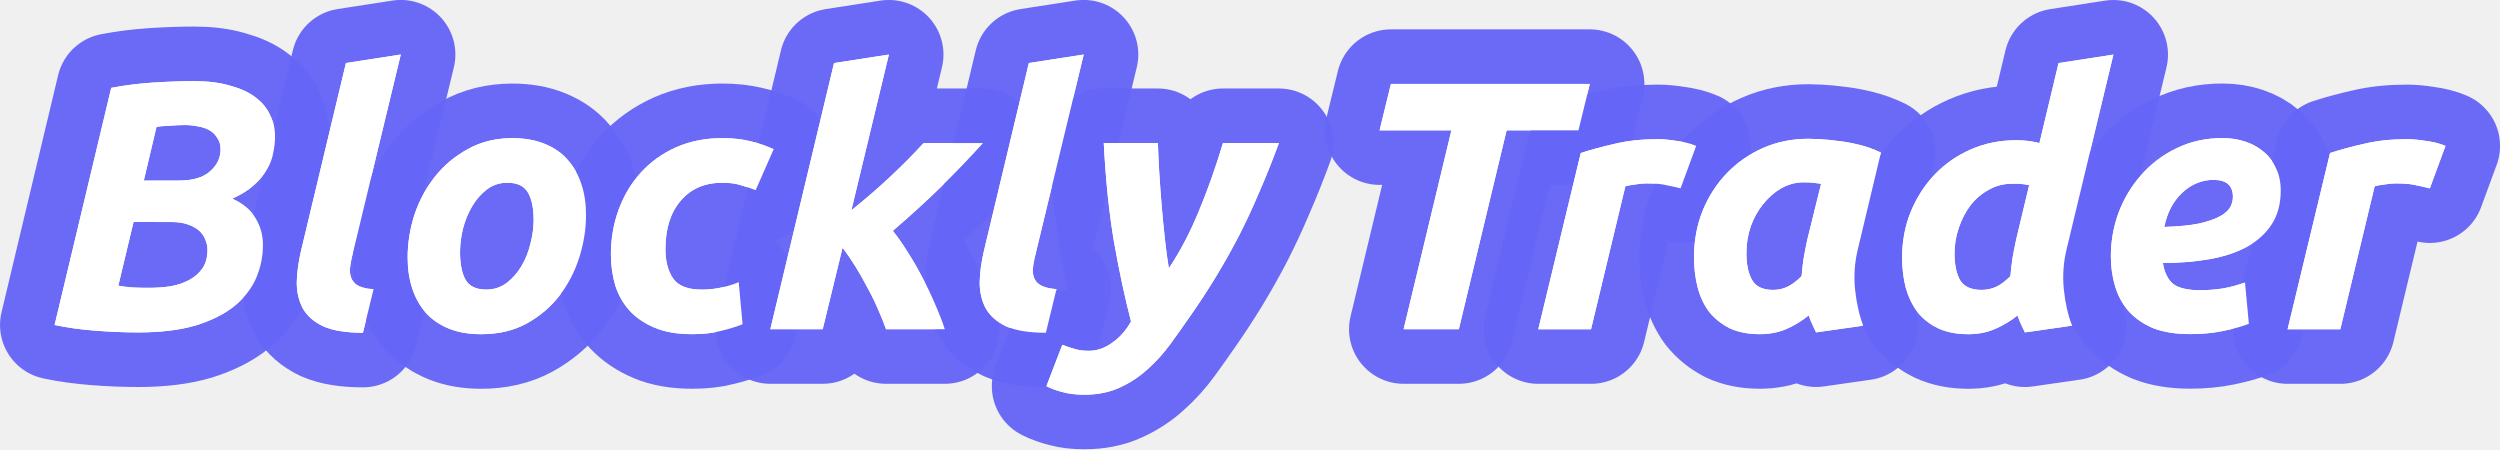
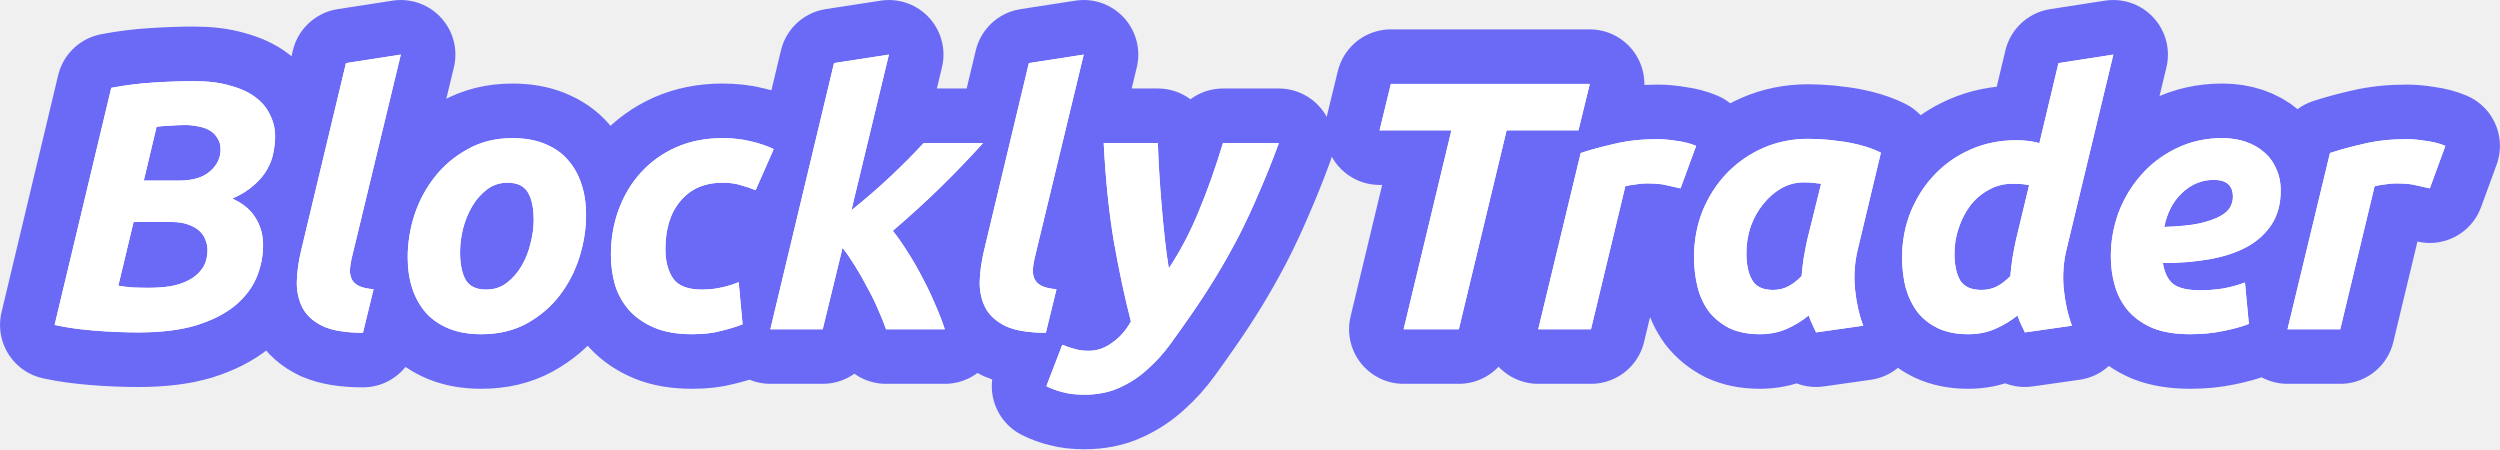
- <svg xmlns="http://www.w3.org/2000/svg" width="74.76mm" height="13.436mm" viewBox="0 0 74.76 13.436" version="1.1" id="svg8">
-   <defs id="defs2" />
-   <g id="layer1" style="display:inline" transform="translate(-67.19696,-76.33343)">
-     <g aria-label="Blockly Trader" id="text835" style="font-size:10.583px;line-height:1.25;font-family:'One Slice';-inkscape-font-specification:'One Slice';fill:#ffffff;fill-opacity:1;stroke:#6565f6;stroke-width:3.265;stroke-linejoin:round;stroke-miterlimit:4;stroke-dasharray:none;stroke-opacity:0.96;paint-order:stroke fill markers">
-       <path d="m 71.338,86.274 q -0.635,0 -1.302,-0.053 -0.667,-0.053 -1.206,-0.169 l 1.693,-7.091 q 0.603,-0.116 1.259,-0.159 0.667,-0.042 1.217,-0.042 0.635,0 1.09,0.138 0.466,0.127 0.751,0.349 0.296,0.222 0.434,0.529 0.148,0.296 0.148,0.635 0,0.233 -0.053,0.487 -0.042,0.254 -0.191,0.508 -0.138,0.243 -0.392,0.466 -0.243,0.222 -0.646,0.402 0.476,0.212 0.698,0.582 0.222,0.36 0.222,0.804 0,0.508 -0.201,0.984 -0.201,0.466 -0.646,0.836 -0.444,0.36 -1.154,0.582 -0.709,0.212 -1.725,0.212 z m -0.148,-3.302 -0.455,1.905 q 0.169,0.032 0.423,0.053 0.265,0.011 0.487,0.011 0.317,0 0.624,-0.042 0.317,-0.053 0.561,-0.18 0.254,-0.127 0.413,-0.349 0.159,-0.222 0.159,-0.571 0,-0.148 -0.064,-0.296 Q 73.285,83.353 73.158,83.236 73.031,83.12 72.819,83.046 q -0.201,-0.074 -0.487,-0.074 z m 0.307,-1.238 h 1.037 q 0.635,0 0.942,-0.275 0.317,-0.275 0.317,-0.656 0,-0.201 -0.095,-0.339 -0.085,-0.148 -0.233,-0.233 -0.148,-0.085 -0.339,-0.116 -0.19,-0.042 -0.392,-0.042 -0.222,0 -0.476,0.021 -0.254,0.011 -0.381,0.032 z" style="font-style:normal;font-variant:normal;font-weight:normal;font-stretch:normal;font-family:Ubuntu;-inkscape-font-specification:Ubuntu;fill:#ffffff;fill-opacity:1;stroke:#6565f6;stroke-width:3.265;stroke-linejoin:round;stroke-miterlimit:4;stroke-dasharray:none;stroke-opacity:0.96;paint-order:stroke fill markers" id="path1493" />
-       <path d="m 78.05,86.284 q -0.751,0 -1.185,-0.191 -0.423,-0.201 -0.614,-0.54 -0.18,-0.339 -0.18,-0.773 0.011,-0.444 0.127,-0.942 l 1.344,-5.62 1.64,-0.254 -1.471,6.096 q -0.042,0.19 -0.053,0.349 0,0.159 0.064,0.286 0.064,0.116 0.212,0.19 0.159,0.074 0.434,0.095 z" style="font-style:normal;font-variant:normal;font-weight:normal;font-stretch:normal;font-family:Ubuntu;-inkscape-font-specification:Ubuntu;fill:#ffffff;fill-opacity:1;stroke:#6565f6;stroke-width:3.265;stroke-linejoin:round;stroke-miterlimit:4;stroke-dasharray:none;stroke-opacity:0.96;paint-order:stroke fill markers" id="path1495" />
-       <path d="m 81.589,86.327 q -0.561,0 -0.974,-0.169 -0.413,-0.169 -0.688,-0.476 -0.265,-0.307 -0.402,-0.72 -0.138,-0.423 -0.138,-0.931 0,-0.635 0.201,-1.27 0.212,-0.635 0.614,-1.143 0.402,-0.508 0.984,-0.825 0.582,-0.328 1.333,-0.328 0.55,0 0.963,0.169 0.423,0.169 0.688,0.476 0.275,0.307 0.413,0.73 0.138,0.413 0.138,0.921 0,0.635 -0.201,1.27 -0.201,0.635 -0.593,1.143 -0.392,0.508 -0.984,0.836 -0.582,0.317 -1.355,0.317 z m 0.783,-4.53 q -0.349,0 -0.614,0.201 -0.265,0.201 -0.444,0.508 -0.18,0.307 -0.275,0.677 -0.085,0.36 -0.085,0.688 0,0.54 0.169,0.836 0.169,0.286 0.614,0.286 0.349,0 0.614,-0.201 0.265,-0.201 0.444,-0.508 0.18,-0.307 0.265,-0.667 0.095,-0.37 0.095,-0.698 0,-0.54 -0.169,-0.825 -0.169,-0.296 -0.614,-0.296 z" style="font-style:normal;font-variant:normal;font-weight:normal;font-stretch:normal;font-family:Ubuntu;-inkscape-font-specification:Ubuntu;fill:#ffffff;fill-opacity:1;stroke:#6565f6;stroke-width:3.265;stroke-linejoin:round;stroke-miterlimit:4;stroke-dasharray:none;stroke-opacity:0.96;paint-order:stroke fill markers" id="path1497" />
-       <path d="m 85.465,83.956 q 0,-0.72 0.233,-1.355 0.233,-0.635 0.667,-1.111 0.434,-0.476 1.048,-0.751 0.624,-0.275 1.386,-0.275 0.476,0 0.847,0.095 0.381,0.085 0.688,0.233 l -0.54,1.228 q -0.212,-0.085 -0.444,-0.148 -0.222,-0.074 -0.55,-0.074 -0.794,0 -1.249,0.54 -0.455,0.529 -0.455,1.45 0,0.54 0.233,0.878 0.233,0.328 0.857,0.328 0.307,0 0.593,-0.064 0.286,-0.064 0.508,-0.159 l 0.116,1.259 q -0.296,0.116 -0.656,0.201 -0.349,0.095 -0.857,0.095 -0.656,0 -1.111,-0.191 -0.455,-0.19 -0.751,-0.508 -0.296,-0.328 -0.434,-0.762 -0.127,-0.434 -0.127,-0.91 z" style="font-style:normal;font-variant:normal;font-weight:normal;font-stretch:normal;font-family:Ubuntu;-inkscape-font-specification:Ubuntu;fill:#ffffff;fill-opacity:1;stroke:#6565f6;stroke-width:3.265;stroke-linejoin:round;stroke-miterlimit:4;stroke-dasharray:none;stroke-opacity:0.96;paint-order:stroke fill markers" id="path1499" />
-       <path d="m 92.656,82.623 q 0.635,-0.508 1.196,-1.037 0.561,-0.529 0.963,-0.974 h 1.778 q -0.593,0.656 -1.238,1.291 -0.635,0.624 -1.46,1.333 0.222,0.275 0.444,0.635 0.233,0.36 0.434,0.751 0.212,0.392 0.381,0.794 0.18,0.402 0.296,0.762 h -1.757 q -0.095,-0.275 -0.243,-0.603 -0.138,-0.328 -0.317,-0.646 -0.169,-0.328 -0.36,-0.635 -0.19,-0.307 -0.381,-0.55 l -0.593,2.434 H 90.233 l 1.905,-7.959 1.64,-0.254 z" style="font-style:normal;font-variant:normal;font-weight:normal;font-stretch:normal;font-family:Ubuntu;-inkscape-font-specification:Ubuntu;fill:#ffffff;fill-opacity:1;stroke:#6565f6;stroke-width:3.265;stroke-linejoin:round;stroke-miterlimit:4;stroke-dasharray:none;stroke-opacity:0.96;paint-order:stroke fill markers" id="path1501" />
-       <path d="m 98.472,86.284 q -0.751,0 -1.185,-0.191 -0.423,-0.201 -0.614,-0.54 -0.18,-0.339 -0.18,-0.773 0.011,-0.444 0.127,-0.942 l 1.344,-5.62 1.64,-0.254 -1.471,6.096 q -0.042,0.19 -0.053,0.349 0,0.159 0.064,0.286 0.064,0.116 0.212,0.19 0.159,0.074 0.434,0.095 z" style="font-style:normal;font-variant:normal;font-weight:normal;font-stretch:normal;font-family:Ubuntu;-inkscape-font-specification:Ubuntu;fill:#ffffff;fill-opacity:1;stroke:#6565f6;stroke-width:3.265;stroke-linejoin:round;stroke-miterlimit:4;stroke-dasharray:none;stroke-opacity:0.96;paint-order:stroke fill markers" id="path1503" />
-       <path d="m 105.441,80.612 q -0.296,0.804 -0.603,1.503 -0.296,0.698 -0.624,1.333 -0.328,0.624 -0.677,1.196 -0.349,0.571 -0.741,1.132 -0.286,0.413 -0.593,0.836 -0.307,0.423 -0.688,0.762 -0.37,0.339 -0.836,0.55 -0.455,0.212 -1.058,0.212 -0.37,0 -0.635,-0.074 -0.265,-0.064 -0.497,-0.18 l 0.476,-1.238 q 0.212,0.085 0.381,0.127 0.169,0.053 0.413,0.053 0.37,0 0.699,-0.243 0.339,-0.233 0.561,-0.635 -0.275,-1.058 -0.508,-2.371 -0.222,-1.312 -0.307,-2.963 h 1.619 q 0.011,0.413 0.042,0.91 0.032,0.497 0.074,1.005 0.042,0.497 0.095,0.974 0.053,0.476 0.116,0.857 0.508,-0.762 0.889,-1.693 0.392,-0.931 0.73,-2.053 z" style="font-style:normal;font-variant:normal;font-weight:normal;font-stretch:normal;font-family:Ubuntu;-inkscape-font-specification:Ubuntu;fill:#ffffff;fill-opacity:1;stroke:#6565f6;stroke-width:3.265;stroke-linejoin:round;stroke-miterlimit:4;stroke-dasharray:none;stroke-opacity:0.96;paint-order:stroke fill markers" id="path1505" />
-       <path d="m 114.738,78.844 -0.339,1.386 h -2.148 l -1.429,5.948 h -1.651 l 1.429,-5.948 h -2.148 l 0.339,-1.386 z" style="font-style:normal;font-variant:normal;font-weight:normal;font-stretch:normal;font-family:Ubuntu;-inkscape-font-specification:Ubuntu;fill:#ffffff;fill-opacity:1;stroke:#6565f6;stroke-width:3.265;stroke-linejoin:round;stroke-miterlimit:4;stroke-dasharray:none;stroke-opacity:0.96;paint-order:stroke fill markers" id="path1507" />
-       <path d="m 117.452,81.966 q -0.212,-0.053 -0.423,-0.095 -0.201,-0.053 -0.603,-0.053 -0.148,0 -0.328,0.032 -0.18,0.021 -0.296,0.053 l -1.027,4.276 h -1.577 l 1.27,-5.27 q 0.455,-0.148 1.016,-0.275 0.572,-0.138 1.281,-0.138 0.265,0 0.582,0.053 0.328,0.042 0.572,0.148 z" style="font-style:normal;font-variant:normal;font-weight:normal;font-stretch:normal;font-family:Ubuntu;-inkscape-font-specification:Ubuntu;fill:#ffffff;fill-opacity:1;stroke:#6565f6;stroke-width:3.265;stroke-linejoin:round;stroke-miterlimit:4;stroke-dasharray:none;stroke-opacity:0.96;paint-order:stroke fill markers" id="path1509" />
-       <path d="m 122.756,83.776 q -0.148,0.603 -0.085,1.217 0.064,0.603 0.243,1.079 l -1.408,0.201 q -0.064,-0.127 -0.116,-0.243 -0.053,-0.116 -0.106,-0.265 -0.296,0.243 -0.656,0.402 -0.36,0.159 -0.804,0.159 -0.529,0 -0.91,-0.18 -0.37,-0.191 -0.614,-0.497 -0.233,-0.317 -0.339,-0.73 -0.106,-0.423 -0.106,-0.9 0,-0.73 0.254,-1.376 0.265,-0.646 0.72,-1.122 0.466,-0.487 1.09,-0.762 0.624,-0.275 1.355,-0.275 0.095,0 0.328,0.011 0.243,0.011 0.55,0.053 0.307,0.032 0.646,0.116 0.339,0.085 0.646,0.233 z m -1.101,-1.947 q -0.138,-0.021 -0.254,-0.032 -0.106,-0.011 -0.265,-0.011 -0.36,0 -0.677,0.18 -0.307,0.18 -0.54,0.476 -0.233,0.286 -0.37,0.667 -0.127,0.381 -0.127,0.794 0,0.508 0.169,0.804 0.169,0.296 0.624,0.296 0.243,0 0.434,-0.095 0.201,-0.095 0.423,-0.317 0.021,-0.265 0.064,-0.55 0.053,-0.296 0.106,-0.54 z" style="font-style:normal;font-variant:normal;font-weight:normal;font-stretch:normal;font-family:Ubuntu;-inkscape-font-specification:Ubuntu;fill:#ffffff;fill-opacity:1;stroke:#6565f6;stroke-width:3.265;stroke-linejoin:round;stroke-miterlimit:4;stroke-dasharray:none;stroke-opacity:0.96;paint-order:stroke fill markers" id="path1511" />
-       <path d="m 126.057,86.327 q -0.529,0 -0.91,-0.18 -0.37,-0.18 -0.614,-0.487 -0.233,-0.317 -0.349,-0.73 -0.106,-0.423 -0.106,-0.9 0,-0.72 0.254,-1.355 0.265,-0.646 0.72,-1.122 0.455,-0.476 1.079,-0.751 0.624,-0.275 1.365,-0.275 0.191,0 0.349,0.021 0.169,0.021 0.339,0.064 l 0.572,-2.392 1.64,-0.254 -1.397,5.81 q -0.148,0.603 -0.085,1.217 0.064,0.603 0.243,1.079 L 127.75,86.274 q -0.064,-0.127 -0.116,-0.243 -0.053,-0.116 -0.106,-0.265 -0.296,0.243 -0.667,0.402 -0.36,0.159 -0.804,0.159 z m 1.82,-4.456 q -0.064,-0.011 -0.116,-0.021 -0.042,-0.011 -0.095,-0.011 -0.042,-0.011 -0.116,-0.011 -0.074,0 -0.191,0 -0.37,0 -0.688,0.18 -0.318,0.169 -0.55,0.466 -0.222,0.296 -0.349,0.677 -0.127,0.37 -0.127,0.762 0,0.508 0.169,0.804 0.18,0.286 0.635,0.286 0.243,0 0.445,-0.095 0.201,-0.095 0.423,-0.317 0.021,-0.265 0.064,-0.55 0.053,-0.296 0.106,-0.54 z" style="font-style:normal;font-variant:normal;font-weight:normal;font-stretch:normal;font-family:Ubuntu;-inkscape-font-specification:Ubuntu;fill:#ffffff;fill-opacity:1;stroke:#6565f6;stroke-width:3.265;stroke-linejoin:round;stroke-miterlimit:4;stroke-dasharray:none;stroke-opacity:0.96;paint-order:stroke fill markers" id="path1513" />
-       <path d="m 130.32,83.998 q 0,-0.677 0.233,-1.312 0.243,-0.635 0.677,-1.122 0.434,-0.497 1.048,-0.794 0.624,-0.307 1.376,-0.307 0.37,0 0.688,0.106 0.318,0.106 0.55,0.307 0.243,0.201 0.37,0.497 0.138,0.286 0.138,0.656 0,0.593 -0.265,1.005 -0.265,0.413 -0.741,0.677 -0.466,0.254 -1.111,0.37 -0.646,0.116 -1.408,0.116 0.074,0.444 0.318,0.635 0.254,0.18 0.794,0.18 0.339,0 0.688,-0.053 0.349,-0.064 0.656,-0.18 l 0.116,1.238 q -0.296,0.116 -0.762,0.212 -0.455,0.095 -0.995,0.095 -0.656,0 -1.111,-0.18 -0.445,-0.191 -0.73,-0.508 -0.275,-0.317 -0.402,-0.741 -0.127,-0.423 -0.127,-0.9 z m 3.08,-2.286 q -0.54,0 -0.953,0.392 -0.402,0.381 -0.529,1.016 0.656,-0.021 1.058,-0.106 0.402,-0.095 0.624,-0.222 0.222,-0.127 0.296,-0.275 0.074,-0.148 0.074,-0.296 0,-0.508 -0.572,-0.508 z" style="font-style:normal;font-variant:normal;font-weight:normal;font-stretch:normal;font-family:Ubuntu;-inkscape-font-specification:Ubuntu;fill:#ffffff;fill-opacity:1;stroke:#6565f6;stroke-width:3.265;stroke-linejoin:round;stroke-miterlimit:4;stroke-dasharray:none;stroke-opacity:0.96;paint-order:stroke fill markers" id="path1515" />
-       <path d="m 139.859,81.966 q -0.212,-0.053 -0.423,-0.095 -0.201,-0.053 -0.603,-0.053 -0.148,0 -0.328,0.032 -0.18,0.021 -0.296,0.053 l -1.027,4.276 h -1.577 l 1.27,-5.27 q 0.455,-0.148 1.016,-0.275 0.572,-0.138 1.281,-0.138 0.265,0 0.582,0.053 0.328,0.042 0.572,0.148 z" style="font-style:normal;font-variant:normal;font-weight:normal;font-stretch:normal;font-family:Ubuntu;-inkscape-font-specification:Ubuntu;fill:#ffffff;fill-opacity:1;stroke:#6565f6;stroke-width:3.265;stroke-linejoin:round;stroke-miterlimit:4;stroke-dasharray:none;stroke-opacity:0.96;paint-order:stroke fill markers" id="path1517" />
+ <svg xmlns="http://www.w3.org/2000/svg" width="282.557" height="50.78" viewBox="0 0 74.76 13.436">
+   <g style="display:inline">
+     <g aria-label="Blockly Trader" style="font-size:10.583px;line-height:1.25;font-family:'One Slice';-inkscape-font-specification:'One Slice';fill:#fff;fill-opacity:1;stroke:#6565f6;stroke-width:3.265;stroke-linejoin:round;stroke-miterlimit:4;stroke-dasharray:none;stroke-opacity:.96;paint-order:stroke fill markers">
+       <path d="M71.338 86.274q-.635 0-1.302-.053t-1.207-.17l1.694-7.09q.603-.117 1.26-.159.666-.042 1.216-.042.635 0 1.09.137.466.127.752.35.296.222.434.529.148.296.148.635 0 .233-.053.487-.042.254-.19.508-.138.243-.392.465-.244.222-.646.402.477.212.699.582.222.36.222.805 0 .508-.201.984-.201.466-.646.836-.444.36-1.153.582-.71.212-1.725.212zm-.148-3.302-.456 1.905q.17.032.424.053.264.01.487.01.317 0 .624-.042.318-.053.56-.18.255-.127.414-.35.158-.221.158-.57 0-.149-.063-.297-.053-.148-.18-.265-.127-.116-.339-.19-.2-.074-.486-.074zm.306-1.238h1.038q.635 0 .942-.276.317-.275.317-.656 0-.2-.095-.338-.085-.149-.233-.233-.148-.085-.339-.117-.19-.042-.391-.042-.223 0-.477.021-.254.01-.38.032zM78.05 86.284q-.752 0-1.186-.19-.423-.201-.613-.54-.18-.339-.18-.772.01-.445.127-.942l1.344-5.62 1.64-.254-1.471 6.096q-.042.19-.053.35 0 .158.064.285.063.116.211.19.159.074.434.096zM81.59 86.327q-.562 0-.974-.17-.413-.169-.688-.476-.265-.307-.402-.72-.138-.423-.138-.93 0-.636.201-1.27.212-.636.614-1.144.402-.508.984-.825.582-.328 1.334-.328.55 0 .963.169.423.17.688.476.275.307.412.73.138.413.138.921 0 .635-.201 1.27t-.593 1.143q-.391.508-.984.836-.582.318-1.355.318zm.782-4.53q-.349 0-.613.201-.265.201-.445.508t-.275.677q-.085.36-.085.688 0 .54.17.836.169.286.613.286.35 0 .614-.2.265-.202.445-.509t.264-.667q.096-.37.096-.698 0-.54-.17-.826-.17-.296-.614-.296zM85.465 83.956q0-.72.233-1.355t.667-1.11q.434-.477 1.047-.752.625-.275 1.387-.275.476 0 .846.095.381.085.688.233l-.54 1.227q-.211-.084-.444-.148-.222-.074-.55-.074-.794 0-1.249.54-.455.529-.455 1.45 0 .54.233.878.233.328.857.328.307 0 .593-.063.285-.064.508-.159l.116 1.26q-.296.116-.656.2-.35.096-.857.096-.657 0-1.112-.19-.455-.191-.751-.509-.296-.328-.434-.762-.127-.434-.127-.91zM92.656 82.623q.635-.508 1.196-1.038.56-.529.963-.973h1.778q-.593.656-1.238 1.29-.635.625-1.46 1.334.222.276.444.635.233.36.434.752.211.391.38.794.18.402.297.762h-1.757q-.095-.276-.243-.604-.138-.328-.318-.645-.169-.328-.36-.635-.19-.307-.38-.55l-.593 2.434h-1.566l1.905-7.96 1.64-.253zM98.472 86.284q-.751 0-1.185-.19-.424-.201-.614-.54-.18-.339-.18-.772.01-.445.127-.942l1.344-5.62 1.64-.254-1.47 6.096q-.043.19-.053.35 0 .158.063.285.064.116.212.19.158.074.434.096zM105.44 80.612q-.296.804-.603 1.503-.296.698-.624 1.333-.328.624-.677 1.196-.35.571-.741 1.132-.286.413-.593.836-.307.424-.688.762-.37.34-.836.55-.455.212-1.058.212-.37 0-.635-.074-.265-.063-.497-.18l.476-1.238q.211.085.38.127.17.053.414.053.37 0 .698-.243.339-.233.56-.635-.274-1.059-.507-2.37-.222-1.313-.307-2.964h1.62q.01.413.042.91.031.497.074 1.005.042.498.095.974t.116.857q.508-.762.89-1.693.39-.931.73-2.053zM114.738 78.844l-.339 1.387h-2.148l-1.429 5.948h-1.65l1.428-5.948h-2.148l.338-1.387zM117.452 81.966q-.212-.052-.423-.095-.201-.053-.604-.053-.148 0-.328.032-.18.021-.296.053l-1.027 4.276h-1.577l1.27-5.27q.456-.15 1.016-.276.572-.138 1.281-.138.265 0 .582.053.328.043.572.148zM122.756 83.776q-.148.603-.085 1.217.064.603.244 1.08l-1.408.2q-.064-.126-.116-.243-.053-.116-.106-.264-.297.243-.656.402-.36.159-.805.159-.529 0-.91-.18-.37-.19-.614-.498-.233-.317-.338-.73-.106-.423-.106-.9 0-.73.254-1.375.264-.646.72-1.122.465-.487 1.09-.762.624-.275 1.354-.275.095 0 .328.01.244.01.55.053.307.032.646.117.339.084.646.233zm-1.1-1.947q-.138-.021-.255-.032-.106-.01-.264-.01-.36 0-.678.18-.307.18-.54.476-.232.285-.37.666-.127.381-.127.794 0 .508.17.804.169.297.624.297.243 0 .434-.095.2-.096.423-.318.021-.265.064-.55.052-.297.105-.54zM126.057 86.327q-.53 0-.91-.18-.37-.18-.614-.487-.233-.318-.35-.73-.105-.424-.105-.9 0-.72.254-1.354.264-.646.72-1.122.454-.477 1.079-.752.624-.275 1.365-.275.19 0 .35.021.169.021.338.064l.571-2.392 1.64-.254-1.396 5.81q-.148.603-.085 1.217.064.603.244 1.08l-1.408.2q-.064-.126-.116-.243-.053-.116-.106-.264-.297.243-.667.402-.36.159-.804.159zm1.82-4.456q-.064-.01-.116-.021-.043-.01-.096-.01-.042-.011-.116-.011h-.19q-.371 0-.689.18-.317.17-.55.465-.222.297-.35.678-.126.37-.126.762 0 .508.17.804.18.286.634.286.244 0 .445-.095.2-.096.423-.318.021-.265.064-.55.052-.297.105-.54zM130.32 83.998q0-.677.233-1.312.243-.635.677-1.122.434-.497 1.048-.793.624-.307 1.376-.307.37 0 .688.105.317.106.55.307.243.201.37.498.138.286.138.656 0 .593-.265 1.005-.264.413-.74.678-.466.254-1.112.37-.645.116-1.407.116.074.445.317.635.254.18.794.18.339 0 .688-.053.35-.063.656-.18l.117 1.239q-.297.116-.762.211-.456.096-.995.096-.656 0-1.111-.18-.445-.19-.73-.508-.276-.318-.403-.741t-.127-.9zm3.08-2.286q-.54 0-.953.392-.402.381-.529 1.016.656-.021 1.058-.106.403-.095.625-.222.222-.127.296-.275.074-.148.074-.297 0-.508-.571-.508zM139.859 81.966q-.212-.052-.424-.095-.2-.053-.603-.053-.148 0-.328.032-.18.021-.296.053l-1.027 4.276h-1.577l1.27-5.27q.455-.15 1.016-.276.572-.138 1.28-.138.265 0 .583.053.328.043.571.148z" style="font-style:normal;font-variant:normal;font-weight:400;font-stretch:normal;font-family:Ubuntu;-inkscape-font-specification:Ubuntu;fill:#fff;fill-opacity:1;stroke:#6565f6;stroke-width:3.265;stroke-linejoin:round;stroke-miterlimit:4;stroke-dasharray:none;stroke-opacity:.96;paint-order:stroke fill markers" transform="translate(-67.197 -76.333)" />
    </g>
  </g>
-   <g id="g841" style="display:inline" transform="translate(-67.19696,-76.33343)">
-     <g aria-label="Blockly Trader" id="text839" style="font-size:10.583px;line-height:1.25;font-family:'One Slice';-inkscape-font-specification:'One Slice';fill:#ffffff;fill-opacity:1;stroke-width:0.265">
-       <path d="m 71.338,86.274 q -0.635,0 -1.302,-0.053 -0.667,-0.053 -1.206,-0.169 l 1.693,-7.091 q 0.603,-0.116 1.259,-0.159 0.667,-0.042 1.217,-0.042 0.635,0 1.09,0.138 0.466,0.127 0.751,0.349 0.296,0.222 0.434,0.529 0.148,0.296 0.148,0.635 0,0.233 -0.053,0.487 -0.042,0.254 -0.191,0.508 -0.138,0.243 -0.392,0.466 -0.243,0.222 -0.646,0.402 0.476,0.212 0.698,0.582 0.222,0.36 0.222,0.804 0,0.508 -0.201,0.984 -0.201,0.466 -0.646,0.836 -0.444,0.36 -1.154,0.582 -0.709,0.212 -1.725,0.212 z m -0.148,-3.302 -0.455,1.905 q 0.169,0.032 0.423,0.053 0.265,0.011 0.487,0.011 0.317,0 0.624,-0.042 0.317,-0.053 0.561,-0.18 0.254,-0.127 0.413,-0.349 0.159,-0.222 0.159,-0.571 0,-0.148 -0.064,-0.296 -0.053,-0.148 -0.18,-0.265 -0.127,-0.116 -0.339,-0.19 -0.201,-0.074 -0.487,-0.074 z m 0.307,-1.238 h 1.037 q 0.635,0 0.942,-0.275 0.317,-0.275 0.317,-0.656 0,-0.201 -0.095,-0.339 -0.085,-0.148 -0.233,-0.233 -0.148,-0.085 -0.339,-0.116 -0.19,-0.042 -0.392,-0.042 -0.222,0 -0.476,0.021 -0.254,0.011 -0.381,0.032 z" style="font-style:normal;font-variant:normal;font-weight:normal;font-stretch:normal;font-family:Ubuntu;-inkscape-font-specification:Ubuntu;fill:#ffffff;fill-opacity:1;stroke-width:0.265" id="path1466" />
-       <path d="m 78.05,86.284 q -0.751,0 -1.185,-0.191 -0.423,-0.201 -0.614,-0.54 -0.18,-0.339 -0.18,-0.773 0.011,-0.444 0.127,-0.942 l 1.344,-5.62 1.64,-0.254 -1.471,6.096 q -0.042,0.19 -0.053,0.349 0,0.159 0.064,0.286 0.064,0.116 0.212,0.19 0.159,0.074 0.434,0.095 z" style="font-style:normal;font-variant:normal;font-weight:normal;font-stretch:normal;font-family:Ubuntu;-inkscape-font-specification:Ubuntu;fill:#ffffff;fill-opacity:1;stroke-width:0.265" id="path1468" />
-       <path d="m 81.589,86.327 q -0.561,0 -0.974,-0.169 -0.413,-0.169 -0.688,-0.476 -0.265,-0.307 -0.402,-0.72 -0.138,-0.423 -0.138,-0.931 0,-0.635 0.201,-1.27 0.212,-0.635 0.614,-1.143 0.402,-0.508 0.984,-0.825 0.582,-0.328 1.333,-0.328 0.55,0 0.963,0.169 0.423,0.169 0.688,0.476 0.275,0.307 0.413,0.73 0.138,0.413 0.138,0.921 0,0.635 -0.201,1.27 -0.201,0.635 -0.593,1.143 -0.392,0.508 -0.984,0.836 -0.582,0.317 -1.355,0.317 z m 0.783,-4.53 q -0.349,0 -0.614,0.201 -0.265,0.201 -0.444,0.508 -0.18,0.307 -0.275,0.677 -0.085,0.36 -0.085,0.688 0,0.54 0.169,0.836 0.169,0.286 0.614,0.286 0.349,0 0.614,-0.201 0.265,-0.201 0.444,-0.508 0.18,-0.307 0.265,-0.667 0.095,-0.37 0.095,-0.698 0,-0.54 -0.169,-0.825 -0.169,-0.296 -0.614,-0.296 z" style="font-style:normal;font-variant:normal;font-weight:normal;font-stretch:normal;font-family:Ubuntu;-inkscape-font-specification:Ubuntu;fill:#ffffff;fill-opacity:1;stroke-width:0.265" id="path1470" />
-       <path d="m 85.465,83.956 q 0,-0.72 0.233,-1.355 0.233,-0.635 0.667,-1.111 0.434,-0.476 1.048,-0.751 0.624,-0.275 1.386,-0.275 0.476,0 0.847,0.095 0.381,0.085 0.688,0.233 l -0.54,1.228 q -0.212,-0.085 -0.444,-0.148 -0.222,-0.074 -0.55,-0.074 -0.794,0 -1.249,0.54 -0.455,0.529 -0.455,1.45 0,0.54 0.233,0.878 0.233,0.328 0.857,0.328 0.307,0 0.593,-0.064 0.286,-0.064 0.508,-0.159 l 0.116,1.259 q -0.296,0.116 -0.656,0.201 -0.349,0.095 -0.857,0.095 -0.656,0 -1.111,-0.191 -0.455,-0.19 -0.751,-0.508 -0.296,-0.328 -0.434,-0.762 -0.127,-0.434 -0.127,-0.91 z" style="font-style:normal;font-variant:normal;font-weight:normal;font-stretch:normal;font-family:Ubuntu;-inkscape-font-specification:Ubuntu;fill:#ffffff;fill-opacity:1;stroke-width:0.265" id="path1472" />
-       <path d="m 92.656,82.623 q 0.635,-0.508 1.196,-1.037 0.561,-0.529 0.963,-0.974 h 1.778 q -0.593,0.656 -1.238,1.291 -0.635,0.624 -1.46,1.333 0.222,0.275 0.444,0.635 0.233,0.36 0.434,0.751 0.212,0.392 0.381,0.794 0.18,0.402 0.296,0.762 h -1.757 q -0.095,-0.275 -0.243,-0.603 -0.138,-0.328 -0.317,-0.646 -0.169,-0.328 -0.36,-0.635 -0.19,-0.307 -0.381,-0.55 l -0.593,2.434 H 90.233 l 1.905,-7.959 1.64,-0.254 z" style="font-style:normal;font-variant:normal;font-weight:normal;font-stretch:normal;font-family:Ubuntu;-inkscape-font-specification:Ubuntu;fill:#ffffff;fill-opacity:1;stroke-width:0.265" id="path1474" />
-       <path d="m 98.472,86.284 q -0.751,0 -1.185,-0.191 -0.423,-0.201 -0.614,-0.54 -0.18,-0.339 -0.18,-0.773 0.011,-0.444 0.127,-0.942 l 1.344,-5.62 1.64,-0.254 -1.471,6.096 q -0.042,0.19 -0.053,0.349 0,0.159 0.064,0.286 0.064,0.116 0.212,0.19 0.159,0.074 0.434,0.095 z" style="font-style:normal;font-variant:normal;font-weight:normal;font-stretch:normal;font-family:Ubuntu;-inkscape-font-specification:Ubuntu;fill:#ffffff;fill-opacity:1;stroke-width:0.265" id="path1476" />
-       <path d="m 105.441,80.612 q -0.296,0.804 -0.603,1.503 -0.296,0.698 -0.624,1.333 -0.328,0.624 -0.677,1.196 -0.349,0.571 -0.741,1.132 -0.286,0.413 -0.593,0.836 -0.307,0.423 -0.688,0.762 -0.37,0.339 -0.836,0.55 -0.455,0.212 -1.058,0.212 -0.37,0 -0.635,-0.074 -0.265,-0.064 -0.497,-0.18 l 0.476,-1.238 q 0.212,0.085 0.381,0.127 0.169,0.053 0.413,0.053 0.37,0 0.699,-0.243 0.339,-0.233 0.561,-0.635 -0.275,-1.058 -0.508,-2.371 -0.222,-1.312 -0.307,-2.963 h 1.619 q 0.011,0.413 0.042,0.91 0.032,0.497 0.074,1.005 0.042,0.497 0.095,0.974 0.053,0.476 0.116,0.857 0.508,-0.762 0.889,-1.693 0.392,-0.931 0.73,-2.053 z" style="font-style:normal;font-variant:normal;font-weight:normal;font-stretch:normal;font-family:Ubuntu;-inkscape-font-specification:Ubuntu;fill:#ffffff;fill-opacity:1;stroke-width:0.265" id="path1478" />
-       <path d="m 114.738,78.844 -0.339,1.386 h -2.148 l -1.429,5.948 h -1.651 l 1.429,-5.948 h -2.148 l 0.339,-1.386 z" style="font-style:normal;font-variant:normal;font-weight:normal;font-stretch:normal;font-family:Ubuntu;-inkscape-font-specification:Ubuntu;fill:#ffffff;fill-opacity:1;stroke-width:0.265" id="path1480" />
-       <path d="m 117.452,81.966 q -0.212,-0.053 -0.423,-0.095 -0.201,-0.053 -0.603,-0.053 -0.148,0 -0.328,0.032 -0.18,0.021 -0.296,0.053 l -1.027,4.276 h -1.577 l 1.27,-5.27 q 0.455,-0.148 1.016,-0.275 0.572,-0.138 1.281,-0.138 0.265,0 0.582,0.053 0.328,0.042 0.572,0.148 z" style="font-style:normal;font-variant:normal;font-weight:normal;font-stretch:normal;font-family:Ubuntu;-inkscape-font-specification:Ubuntu;fill:#ffffff;fill-opacity:1;stroke-width:0.265" id="path1482" />
-       <path d="m 122.756,83.776 q -0.148,0.603 -0.085,1.217 0.064,0.603 0.243,1.079 l -1.408,0.201 q -0.064,-0.127 -0.116,-0.243 -0.053,-0.116 -0.106,-0.265 -0.296,0.243 -0.656,0.402 -0.36,0.159 -0.804,0.159 -0.529,0 -0.91,-0.18 -0.37,-0.191 -0.614,-0.497 -0.233,-0.317 -0.339,-0.73 -0.106,-0.423 -0.106,-0.9 0,-0.73 0.254,-1.376 0.265,-0.646 0.72,-1.122 0.466,-0.487 1.09,-0.762 0.624,-0.275 1.355,-0.275 0.095,0 0.328,0.011 0.243,0.011 0.55,0.053 0.307,0.032 0.646,0.116 0.339,0.085 0.646,0.233 z m -1.101,-1.947 q -0.138,-0.021 -0.254,-0.032 -0.106,-0.011 -0.265,-0.011 -0.36,0 -0.677,0.18 -0.307,0.18 -0.54,0.476 -0.233,0.286 -0.37,0.667 -0.127,0.381 -0.127,0.794 0,0.508 0.169,0.804 0.169,0.296 0.624,0.296 0.243,0 0.434,-0.095 0.201,-0.095 0.423,-0.317 0.021,-0.265 0.064,-0.55 0.053,-0.296 0.106,-0.54 z" style="font-style:normal;font-variant:normal;font-weight:normal;font-stretch:normal;font-family:Ubuntu;-inkscape-font-specification:Ubuntu;fill:#ffffff;fill-opacity:1;stroke-width:0.265" id="path1484" />
-       <path d="m 126.057,86.327 q -0.529,0 -0.91,-0.18 -0.37,-0.18 -0.614,-0.487 -0.233,-0.317 -0.349,-0.73 -0.106,-0.423 -0.106,-0.9 0,-0.72 0.254,-1.355 0.265,-0.646 0.72,-1.122 0.455,-0.476 1.079,-0.751 0.624,-0.275 1.365,-0.275 0.191,0 0.349,0.021 0.169,0.021 0.339,0.064 l 0.572,-2.392 1.64,-0.254 -1.397,5.81 q -0.148,0.603 -0.085,1.217 0.064,0.603 0.243,1.079 L 127.75,86.274 q -0.064,-0.127 -0.116,-0.243 -0.053,-0.116 -0.106,-0.265 -0.296,0.243 -0.667,0.402 -0.36,0.159 -0.804,0.159 z m 1.82,-4.456 q -0.064,-0.011 -0.116,-0.021 -0.042,-0.011 -0.095,-0.011 -0.042,-0.011 -0.116,-0.011 -0.074,0 -0.191,0 -0.37,0 -0.688,0.18 -0.318,0.169 -0.55,0.466 -0.222,0.296 -0.349,0.677 -0.127,0.37 -0.127,0.762 0,0.508 0.169,0.804 0.18,0.286 0.635,0.286 0.243,0 0.445,-0.095 0.201,-0.095 0.423,-0.317 0.021,-0.265 0.064,-0.55 0.053,-0.296 0.106,-0.54 z" style="font-style:normal;font-variant:normal;font-weight:normal;font-stretch:normal;font-family:Ubuntu;-inkscape-font-specification:Ubuntu;fill:#ffffff;fill-opacity:1;stroke-width:0.265" id="path1486" />
-       <path d="m 130.32,83.998 q 0,-0.677 0.233,-1.312 0.243,-0.635 0.677,-1.122 0.434,-0.497 1.048,-0.794 0.624,-0.307 1.376,-0.307 0.37,0 0.688,0.106 0.318,0.106 0.55,0.307 0.243,0.201 0.37,0.497 0.138,0.286 0.138,0.656 0,0.593 -0.265,1.005 -0.265,0.413 -0.741,0.677 -0.466,0.254 -1.111,0.37 -0.646,0.116 -1.408,0.116 0.074,0.444 0.318,0.635 0.254,0.18 0.794,0.18 0.339,0 0.688,-0.053 0.349,-0.064 0.656,-0.18 l 0.116,1.238 q -0.296,0.116 -0.762,0.212 -0.455,0.095 -0.995,0.095 -0.656,0 -1.111,-0.18 -0.445,-0.191 -0.73,-0.508 -0.275,-0.317 -0.402,-0.741 -0.127,-0.423 -0.127,-0.9 z m 3.08,-2.286 q -0.54,0 -0.953,0.392 -0.402,0.381 -0.529,1.016 0.656,-0.021 1.058,-0.106 0.402,-0.095 0.624,-0.222 0.222,-0.127 0.296,-0.275 0.074,-0.148 0.074,-0.296 0,-0.508 -0.572,-0.508 z" style="font-style:normal;font-variant:normal;font-weight:normal;font-stretch:normal;font-family:Ubuntu;-inkscape-font-specification:Ubuntu;fill:#ffffff;fill-opacity:1;stroke-width:0.265" id="path1488" />
-       <path d="m 139.859,81.966 q -0.212,-0.053 -0.423,-0.095 -0.201,-0.053 -0.603,-0.053 -0.148,0 -0.328,0.032 -0.18,0.021 -0.296,0.053 l -1.027,4.276 h -1.577 l 1.27,-5.27 q 0.455,-0.148 1.016,-0.275 0.572,-0.138 1.281,-0.138 0.265,0 0.582,0.053 0.328,0.042 0.572,0.148 z" style="font-style:normal;font-variant:normal;font-weight:normal;font-stretch:normal;font-family:Ubuntu;-inkscape-font-specification:Ubuntu;fill:#ffffff;fill-opacity:1;stroke-width:0.265" id="path1490" />
+   <g style="display:inline">
+     <g aria-label="Blockly Trader" style="font-size:10.583px;line-height:1.25;font-family:'One Slice';-inkscape-font-specification:'One Slice';fill:#fff;fill-opacity:1;stroke-width:.265">
+       <path d="M71.338 86.274q-.635 0-1.302-.053t-1.207-.17l1.694-7.09q.603-.117 1.26-.159.666-.042 1.216-.042.635 0 1.09.137.466.127.752.35.296.222.434.529.148.296.148.635 0 .233-.053.487-.042.254-.19.508-.138.243-.392.465-.244.222-.646.402.477.212.699.582.222.36.222.805 0 .508-.201.984-.201.466-.646.836-.444.36-1.153.582-.71.212-1.725.212zm-.148-3.302-.456 1.905q.17.032.424.053.264.01.487.01.317 0 .624-.042.318-.053.56-.18.255-.127.414-.35.158-.221.158-.57 0-.149-.063-.297-.053-.148-.18-.265-.127-.116-.339-.19-.2-.074-.486-.074zm.306-1.238h1.038q.635 0 .942-.276.317-.275.317-.656 0-.2-.095-.338-.085-.149-.233-.233-.148-.085-.339-.117-.19-.042-.391-.042-.223 0-.477.021-.254.01-.38.032zM78.05 86.284q-.752 0-1.186-.19-.423-.201-.613-.54-.18-.339-.18-.772.01-.445.127-.942l1.344-5.62 1.64-.254-1.471 6.096q-.042.19-.053.35 0 .158.064.285.063.116.211.19.159.074.434.096zM81.59 86.327q-.562 0-.974-.17-.413-.169-.688-.476-.265-.307-.402-.72-.138-.423-.138-.93 0-.636.201-1.27.212-.636.614-1.144.402-.508.984-.825.582-.328 1.334-.328.55 0 .963.169.423.17.688.476.275.307.412.73.138.413.138.921 0 .635-.201 1.27t-.593 1.143q-.391.508-.984.836-.582.318-1.355.318zm.782-4.53q-.349 0-.613.201-.265.201-.445.508t-.275.677q-.085.36-.085.688 0 .54.17.836.169.286.613.286.35 0 .614-.2.265-.202.445-.509t.264-.667q.096-.37.096-.698 0-.54-.17-.826-.17-.296-.614-.296zM85.465 83.956q0-.72.233-1.355t.667-1.11q.434-.477 1.047-.752.625-.275 1.387-.275.476 0 .846.095.381.085.688.233l-.54 1.227q-.211-.084-.444-.148-.222-.074-.55-.074-.794 0-1.249.54-.455.529-.455 1.45 0 .54.233.878.233.328.857.328.307 0 .593-.063.285-.064.508-.159l.116 1.26q-.296.116-.656.2-.35.096-.857.096-.657 0-1.112-.19-.455-.191-.751-.509-.296-.328-.434-.762-.127-.434-.127-.91zM92.656 82.623q.635-.508 1.196-1.038.56-.529.963-.973h1.778q-.593.656-1.238 1.29-.635.625-1.46 1.334.222.276.444.635.233.36.434.752.211.391.38.794.18.402.297.762h-1.757q-.095-.276-.243-.604-.138-.328-.318-.645-.169-.328-.36-.635-.19-.307-.38-.55l-.593 2.434h-1.566l1.905-7.96 1.64-.253zM98.472 86.284q-.751 0-1.185-.19-.424-.201-.614-.54-.18-.339-.18-.772.01-.445.127-.942l1.344-5.62 1.64-.254-1.47 6.096q-.043.19-.053.35 0 .158.063.285.064.116.212.19.158.074.434.096zM105.44 80.612q-.296.804-.603 1.503-.296.698-.624 1.333-.328.624-.677 1.196-.35.571-.741 1.132-.286.413-.593.836-.307.424-.688.762-.37.34-.836.55-.455.212-1.058.212-.37 0-.635-.074-.265-.063-.497-.18l.476-1.238q.211.085.38.127.17.053.414.053.37 0 .698-.243.339-.233.56-.635-.274-1.059-.507-2.37-.222-1.313-.307-2.964h1.62q.01.413.042.91.031.497.074 1.005.042.498.095.974t.116.857q.508-.762.89-1.693.39-.931.73-2.053zM114.738 78.844l-.339 1.387h-2.148l-1.429 5.948h-1.65l1.428-5.948h-2.148l.338-1.387zM117.452 81.966q-.212-.052-.423-.095-.201-.053-.604-.053-.148 0-.328.032-.18.021-.296.053l-1.027 4.276h-1.577l1.27-5.27q.456-.15 1.016-.276.572-.138 1.281-.138.265 0 .582.053.328.043.572.148zM122.756 83.776q-.148.603-.085 1.217.064.603.244 1.08l-1.408.2q-.064-.126-.116-.243-.053-.116-.106-.264-.297.243-.656.402-.36.159-.805.159-.529 0-.91-.18-.37-.19-.614-.498-.233-.317-.338-.73-.106-.423-.106-.9 0-.73.254-1.375.264-.646.72-1.122.465-.487 1.09-.762.624-.275 1.354-.275.095 0 .328.01.244.01.55.053.307.032.646.117.339.084.646.233zm-1.1-1.947q-.138-.021-.255-.032-.106-.01-.264-.01-.36 0-.678.18-.307.18-.54.476-.232.285-.37.666-.127.381-.127.794 0 .508.17.804.169.297.624.297.243 0 .434-.095.2-.096.423-.318.021-.265.064-.55.052-.297.105-.54zM126.057 86.327q-.53 0-.91-.18-.37-.18-.614-.487-.233-.318-.35-.73-.105-.424-.105-.9 0-.72.254-1.354.264-.646.72-1.122.454-.477 1.079-.752.624-.275 1.365-.275.19 0 .35.021.169.021.338.064l.571-2.392 1.64-.254-1.396 5.81q-.148.603-.085 1.217.064.603.244 1.08l-1.408.2q-.064-.126-.116-.243-.053-.116-.106-.264-.297.243-.667.402-.36.159-.804.159zm1.82-4.456q-.064-.01-.116-.021-.043-.01-.096-.01-.042-.011-.116-.011h-.19q-.371 0-.689.18-.317.17-.55.465-.222.297-.35.678-.126.37-.126.762 0 .508.17.804.18.286.634.286.244 0 .445-.095.2-.096.423-.318.021-.265.064-.55.052-.297.105-.54zM130.32 83.998q0-.677.233-1.312.243-.635.677-1.122.434-.497 1.048-.793.624-.307 1.376-.307.37 0 .688.105.317.106.55.307.243.201.37.498.138.286.138.656 0 .593-.265 1.005-.264.413-.74.678-.466.254-1.112.37-.645.116-1.407.116.074.445.317.635.254.18.794.18.339 0 .688-.053.35-.063.656-.18l.117 1.239q-.297.116-.762.211-.456.096-.995.096-.656 0-1.111-.18-.445-.19-.73-.508-.276-.318-.403-.741t-.127-.9zm3.08-2.286q-.54 0-.953.392-.402.381-.529 1.016.656-.021 1.058-.106.403-.095.625-.222.222-.127.296-.275.074-.148.074-.297 0-.508-.571-.508zM139.859 81.966q-.212-.052-.424-.095-.2-.053-.603-.053-.148 0-.328.032-.18.021-.296.053l-1.027 4.276h-1.577l1.27-5.27q.455-.15 1.016-.276.572-.138 1.28-.138.265 0 .583.053.328.043.571.148z" style="font-style:normal;font-variant:normal;font-weight:400;font-stretch:normal;font-family:Ubuntu;-inkscape-font-specification:Ubuntu;fill:#fff;fill-opacity:1;stroke-width:.265" transform="translate(-67.197 -76.333)" />
    </g>
  </g>
</svg>
